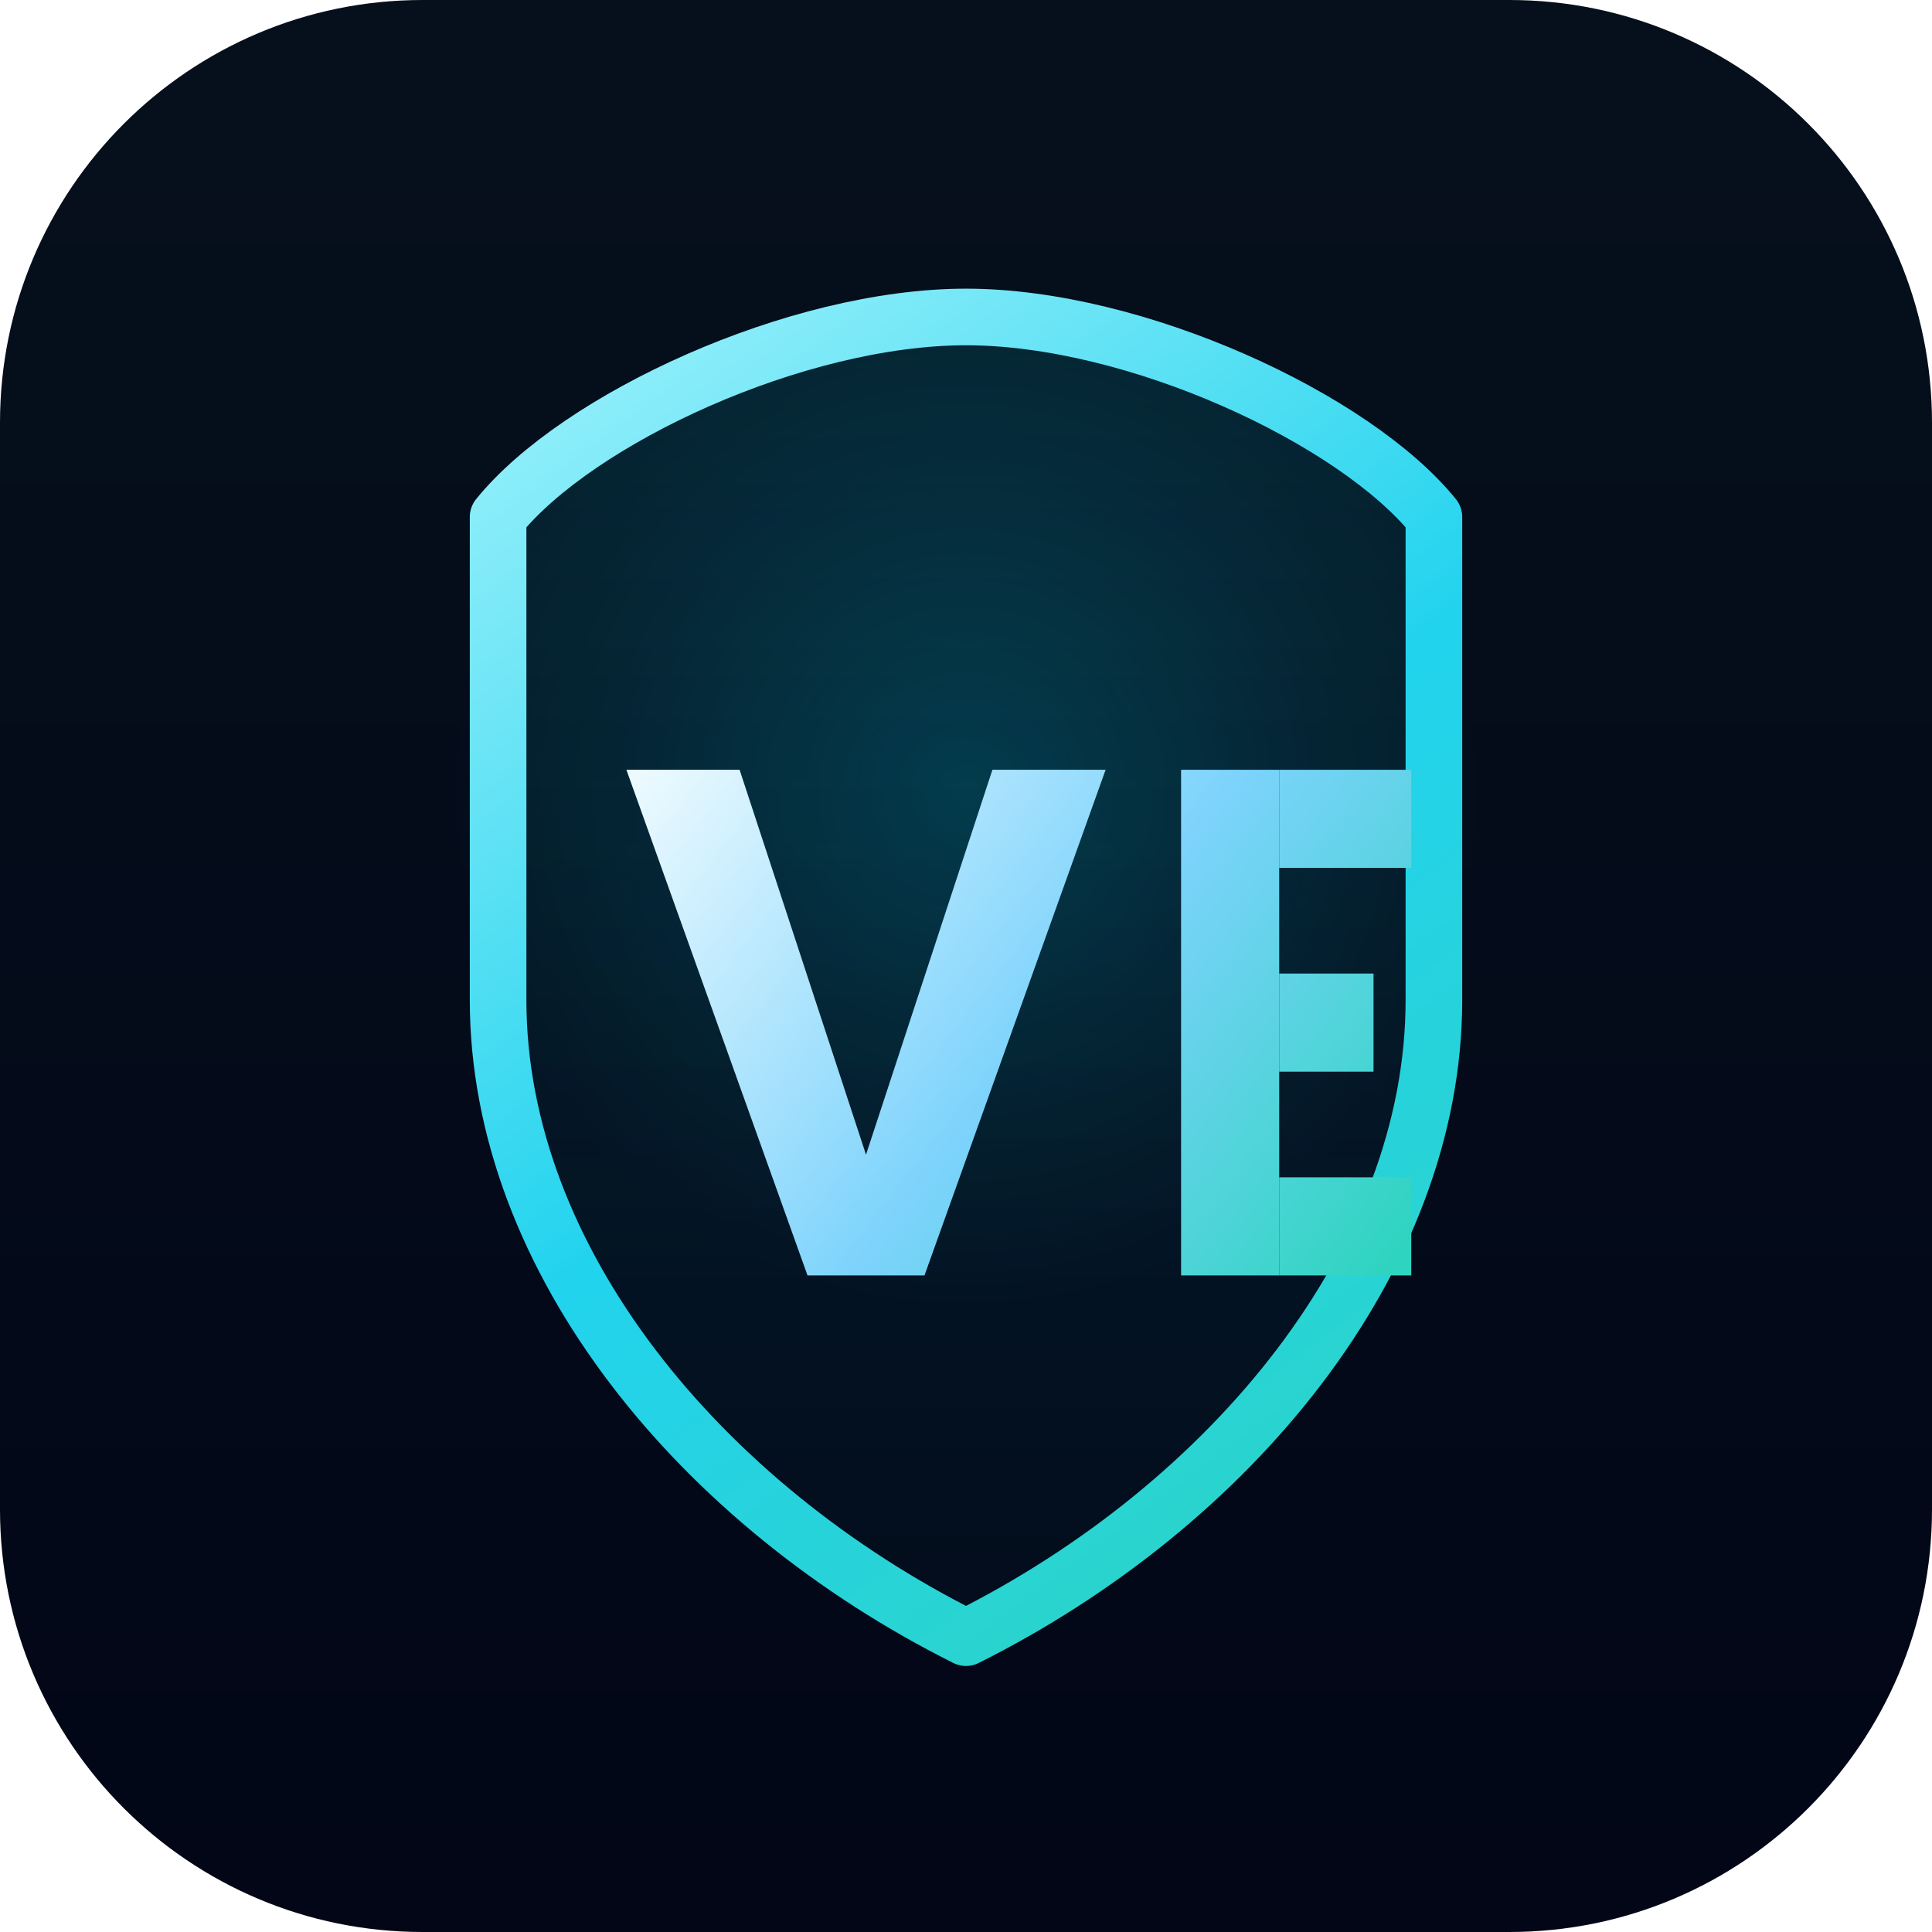
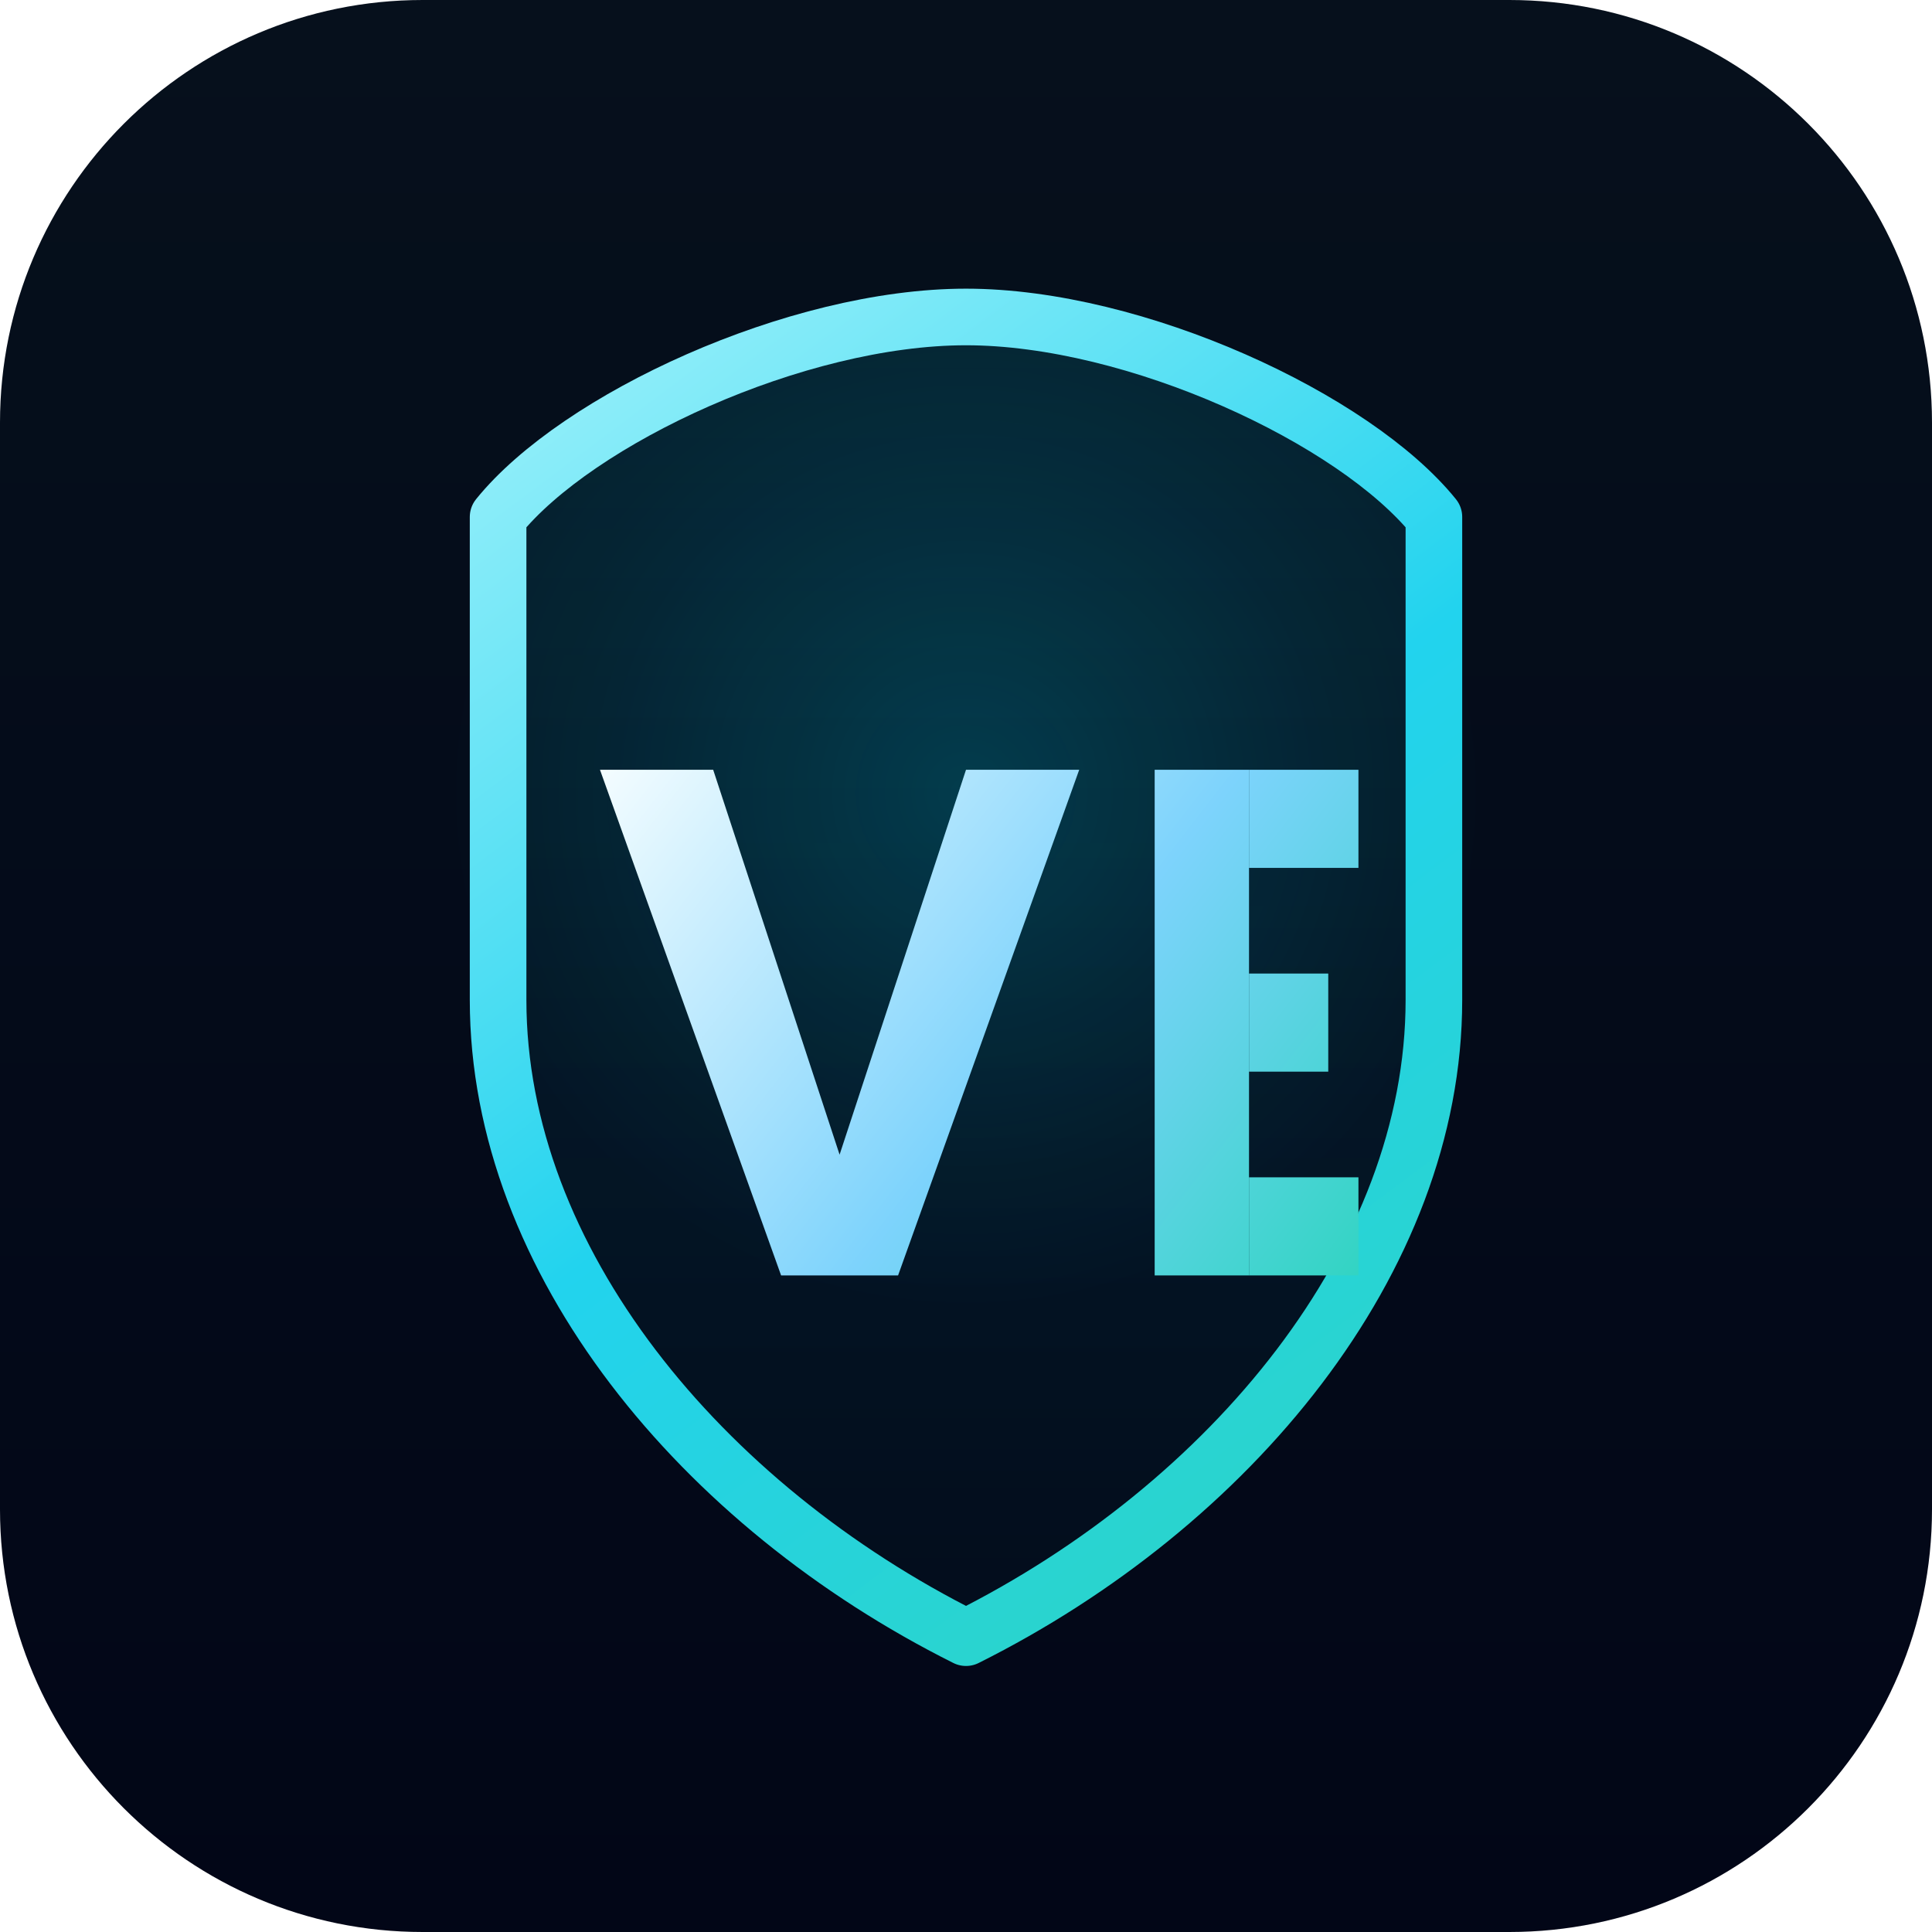
- <svg xmlns="http://www.w3.org/2000/svg" viewBox="0 0 1024 1024" fill="none" role="img" aria-label="VouchEdge VE" data-craft-level="2" data-optical-letter-height="268" data-optical-gap="40" data-optical-margin="96" data-no-gimmick="1">
+ <svg xmlns="http://www.w3.org/2000/svg" viewBox="0 0 1024 1024" fill="none" role="img" aria-label="VouchEdge VE" data-craft-level="2" data-optical-letter-height="268" data-optical-gap="40" data-optical-margin="110" data-optical-max-x="720" data-no-gimmick="1">
  <defs>
    <linearGradient id="ve-plate" x1="512" y1="0" x2="512" y2="1024" gradientUnits="userSpaceOnUse">
      <stop offset="0%" stop-color="#06101C" />
      <stop offset="100%" stop-color="#020617" />
    </linearGradient>
    <linearGradient id="ve-shield-stroke" x1="240" y1="160" x2="780" y2="880" gradientUnits="userSpaceOnUse">
      <stop offset="0%" stop-color="#A5F3FC" />
      <stop offset="50%" stop-color="#22D3EE" />
      <stop offset="100%" stop-color="#2DD4BF" />
    </linearGradient>
    <linearGradient id="ve-shield-fill" x1="512" y1="180" x2="512" y2="860" gradientUnits="userSpaceOnUse">
      <stop offset="0%" stop-color="#00E5FF" stop-opacity="0.10" />
      <stop offset="100%" stop-color="#00E5FF" stop-opacity="0.02" />
    </linearGradient>
    <linearGradient id="ve-letter" x1="320" y1="390" x2="720" y2="700" gradientUnits="userSpaceOnUse">
      <stop offset="0%" stop-color="#F8FEFF" />
      <stop offset="55%" stop-color="#7DD3FC" />
      <stop offset="100%" stop-color="#2DD4BF" />
    </linearGradient>
    <radialGradient id="ve-glow" cx="50%" cy="42%" r="46%">
      <stop offset="0%" stop-color="#00E5FF" stop-opacity="0.16" />
      <stop offset="70%" stop-color="#00E5FF" stop-opacity="0.04" />
      <stop offset="100%" stop-color="#00E5FF" stop-opacity="0" />
    </radialGradient>
  </defs>
  <rect width="1024" height="1024" rx="224" fill="url(#ve-plate)" />
  <circle class="ve-mark-glow" cx="512" cy="468" r="300" fill="url(#ve-glow)" />
  <path class="ve-mark-shield" d="M512 168        C602 168 718 222 760 274        V530        C760 668 652 798 512 868        C372 798 264 668 264 530        V274        C306 222 422 168 512 168 Z" fill="url(#ve-shield-fill)" stroke="url(#ve-shield-stroke)" stroke-width="30" stroke-linejoin="round" />
  <g class="ve-mark-letters ve-mark-identity ve-mark-optical" aria-label="VE">
-     <path class="letter-v" d="M332 408          L428 676          L490 676          L586 408          L526 408          L459 612          L392 408          Z" fill="url(#ve-letter)" />
+     <path class="letter-v" d="M318 408          L414 676          L476 676          L572 408          L512 408          L445 612          L378 408          Z" fill="url(#ve-letter)" />
    <g class="letter-e">
-       <path d="M626 408 H678 V676 H626 Z" fill="url(#ve-letter)" />
-       <path d="M678 408 H748 V460 H678 Z" fill="url(#ve-letter)" />
-       <path d="M678 516 H728 V568 H678 Z" fill="url(#ve-letter)" />
-       <path d="M678 624 H748 V676 H678 Z" fill="url(#ve-letter)" />
+       <path d="M612 408 H662 V676 H612 Z" fill="url(#ve-letter)" />
+       <path d="M662 408 H720 V460 H662 Z" fill="url(#ve-letter)" />
+       <path d="M662 516 H704 V568 H662 Z" fill="url(#ve-letter)" />
+       <path d="M662 624 H720 V676 H662 Z" fill="url(#ve-letter)" />
    </g>
  </g>
</svg>
